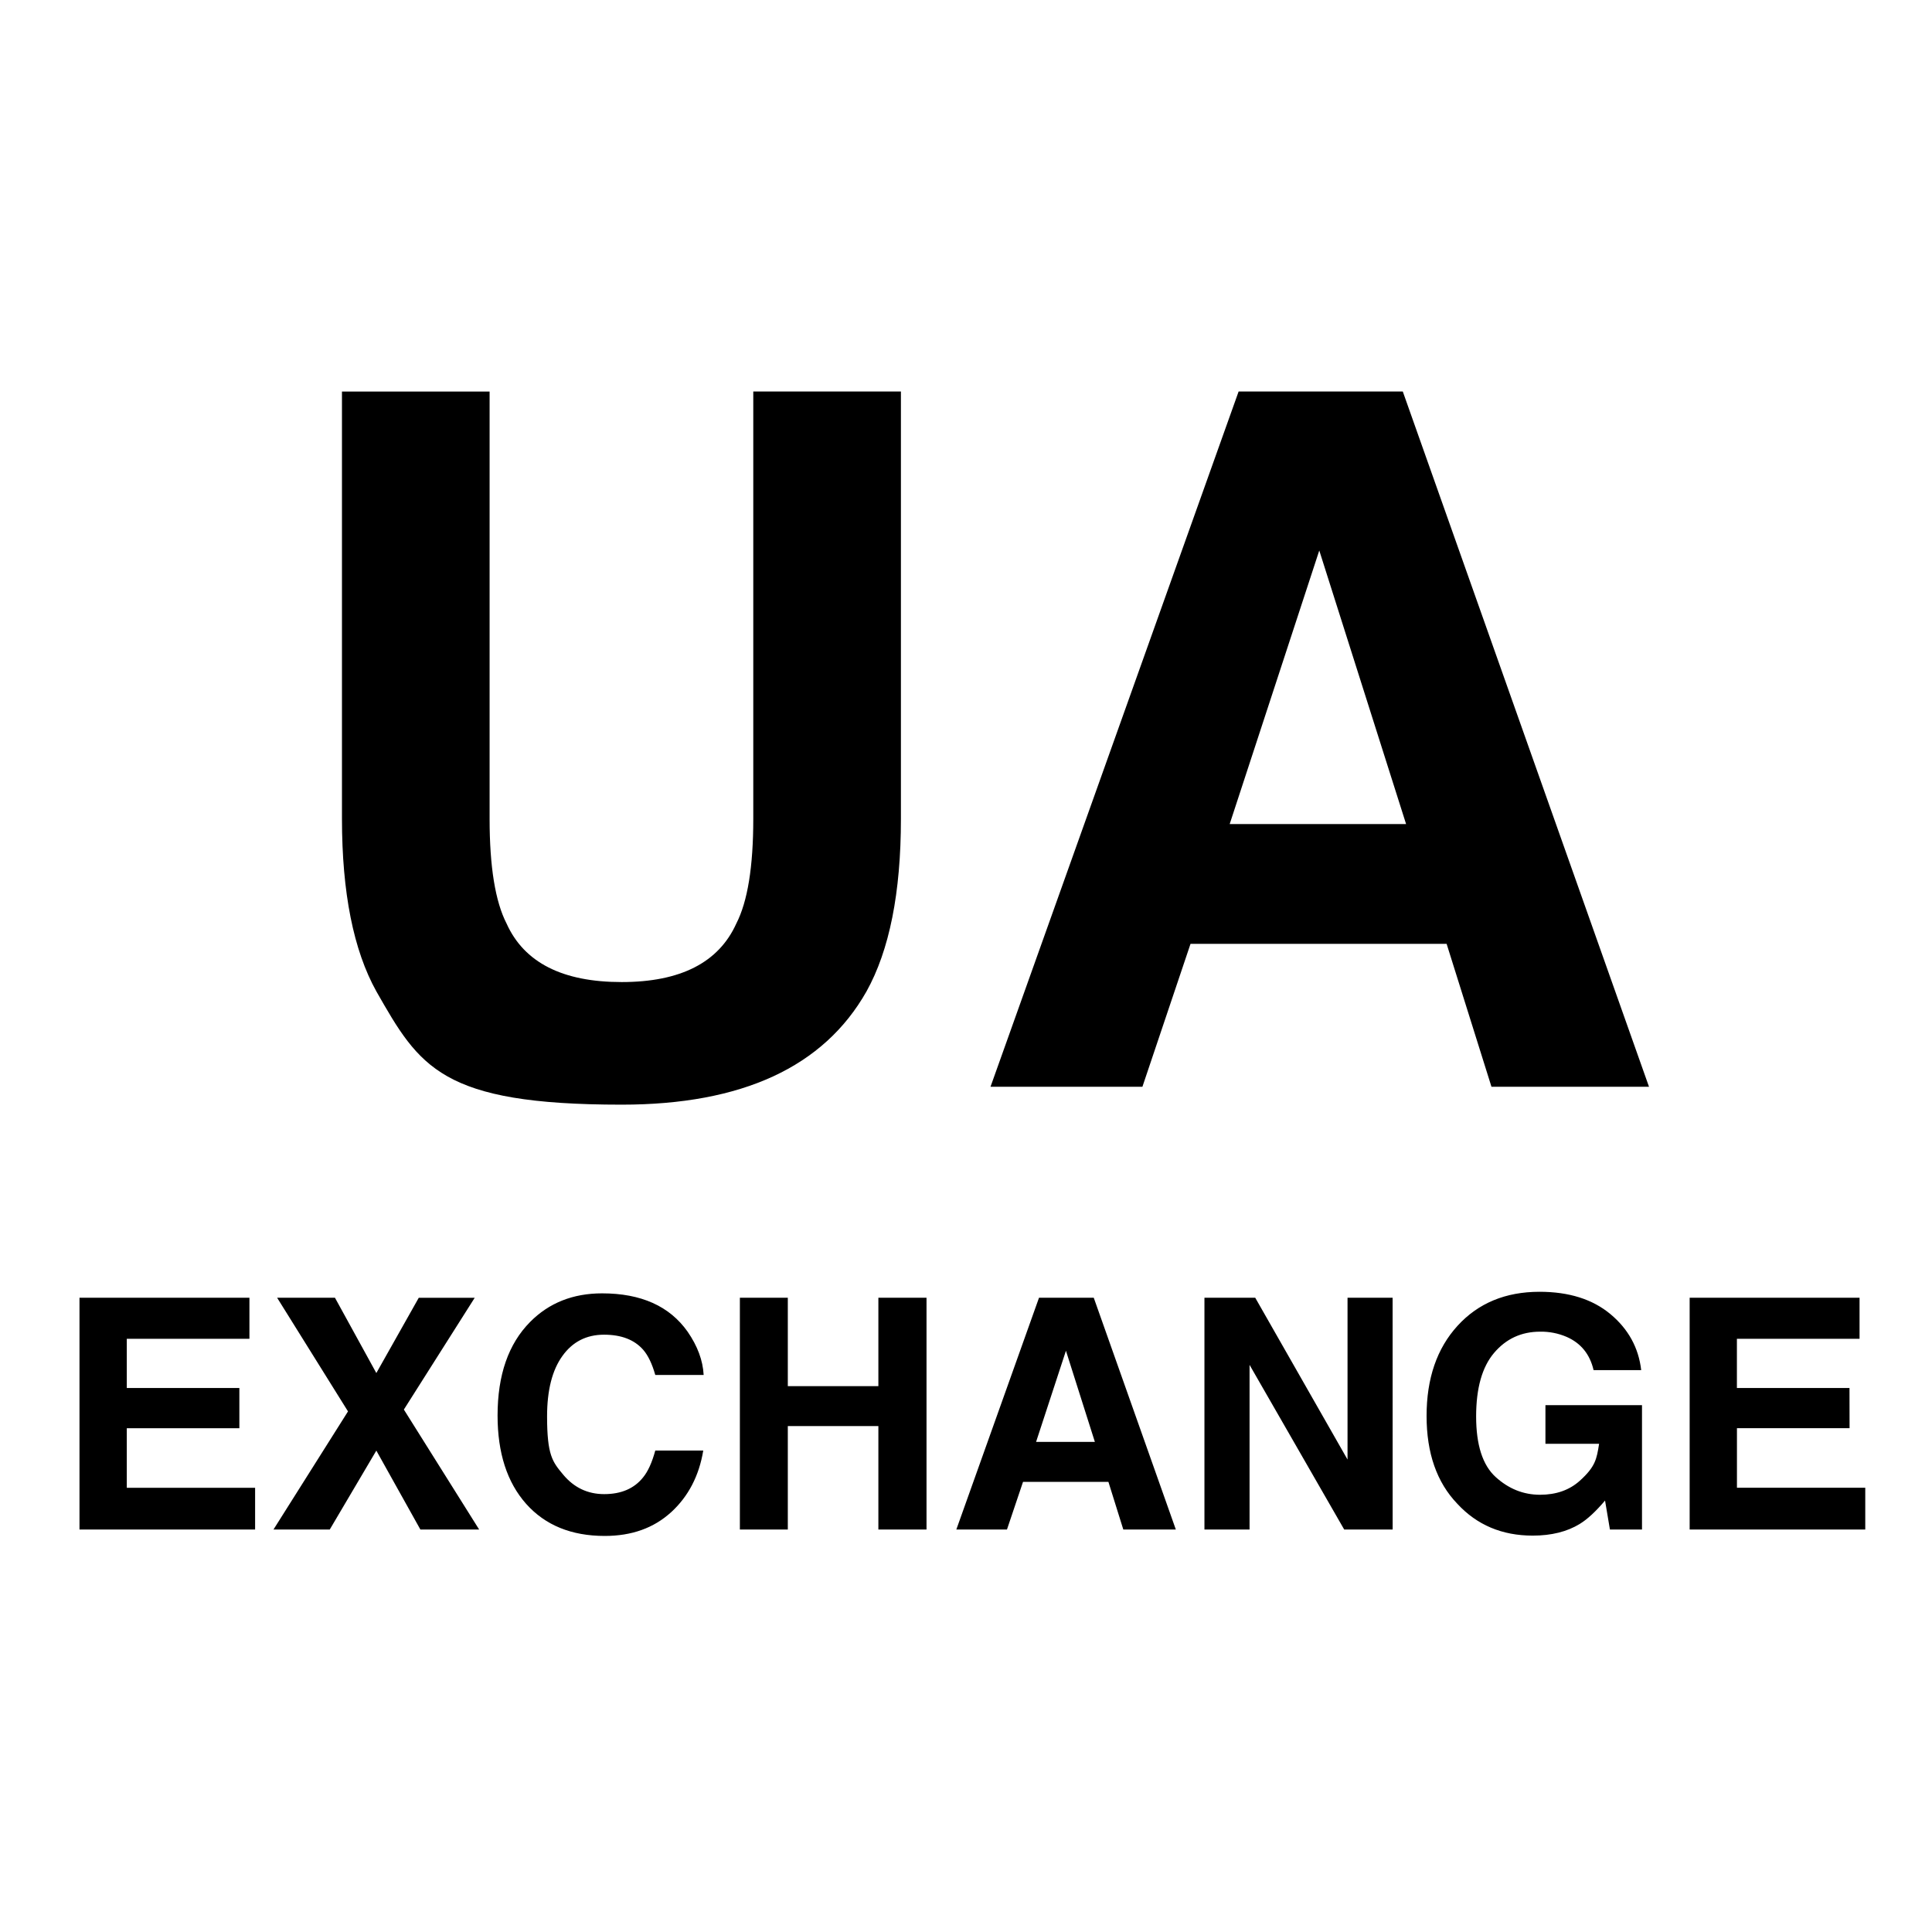
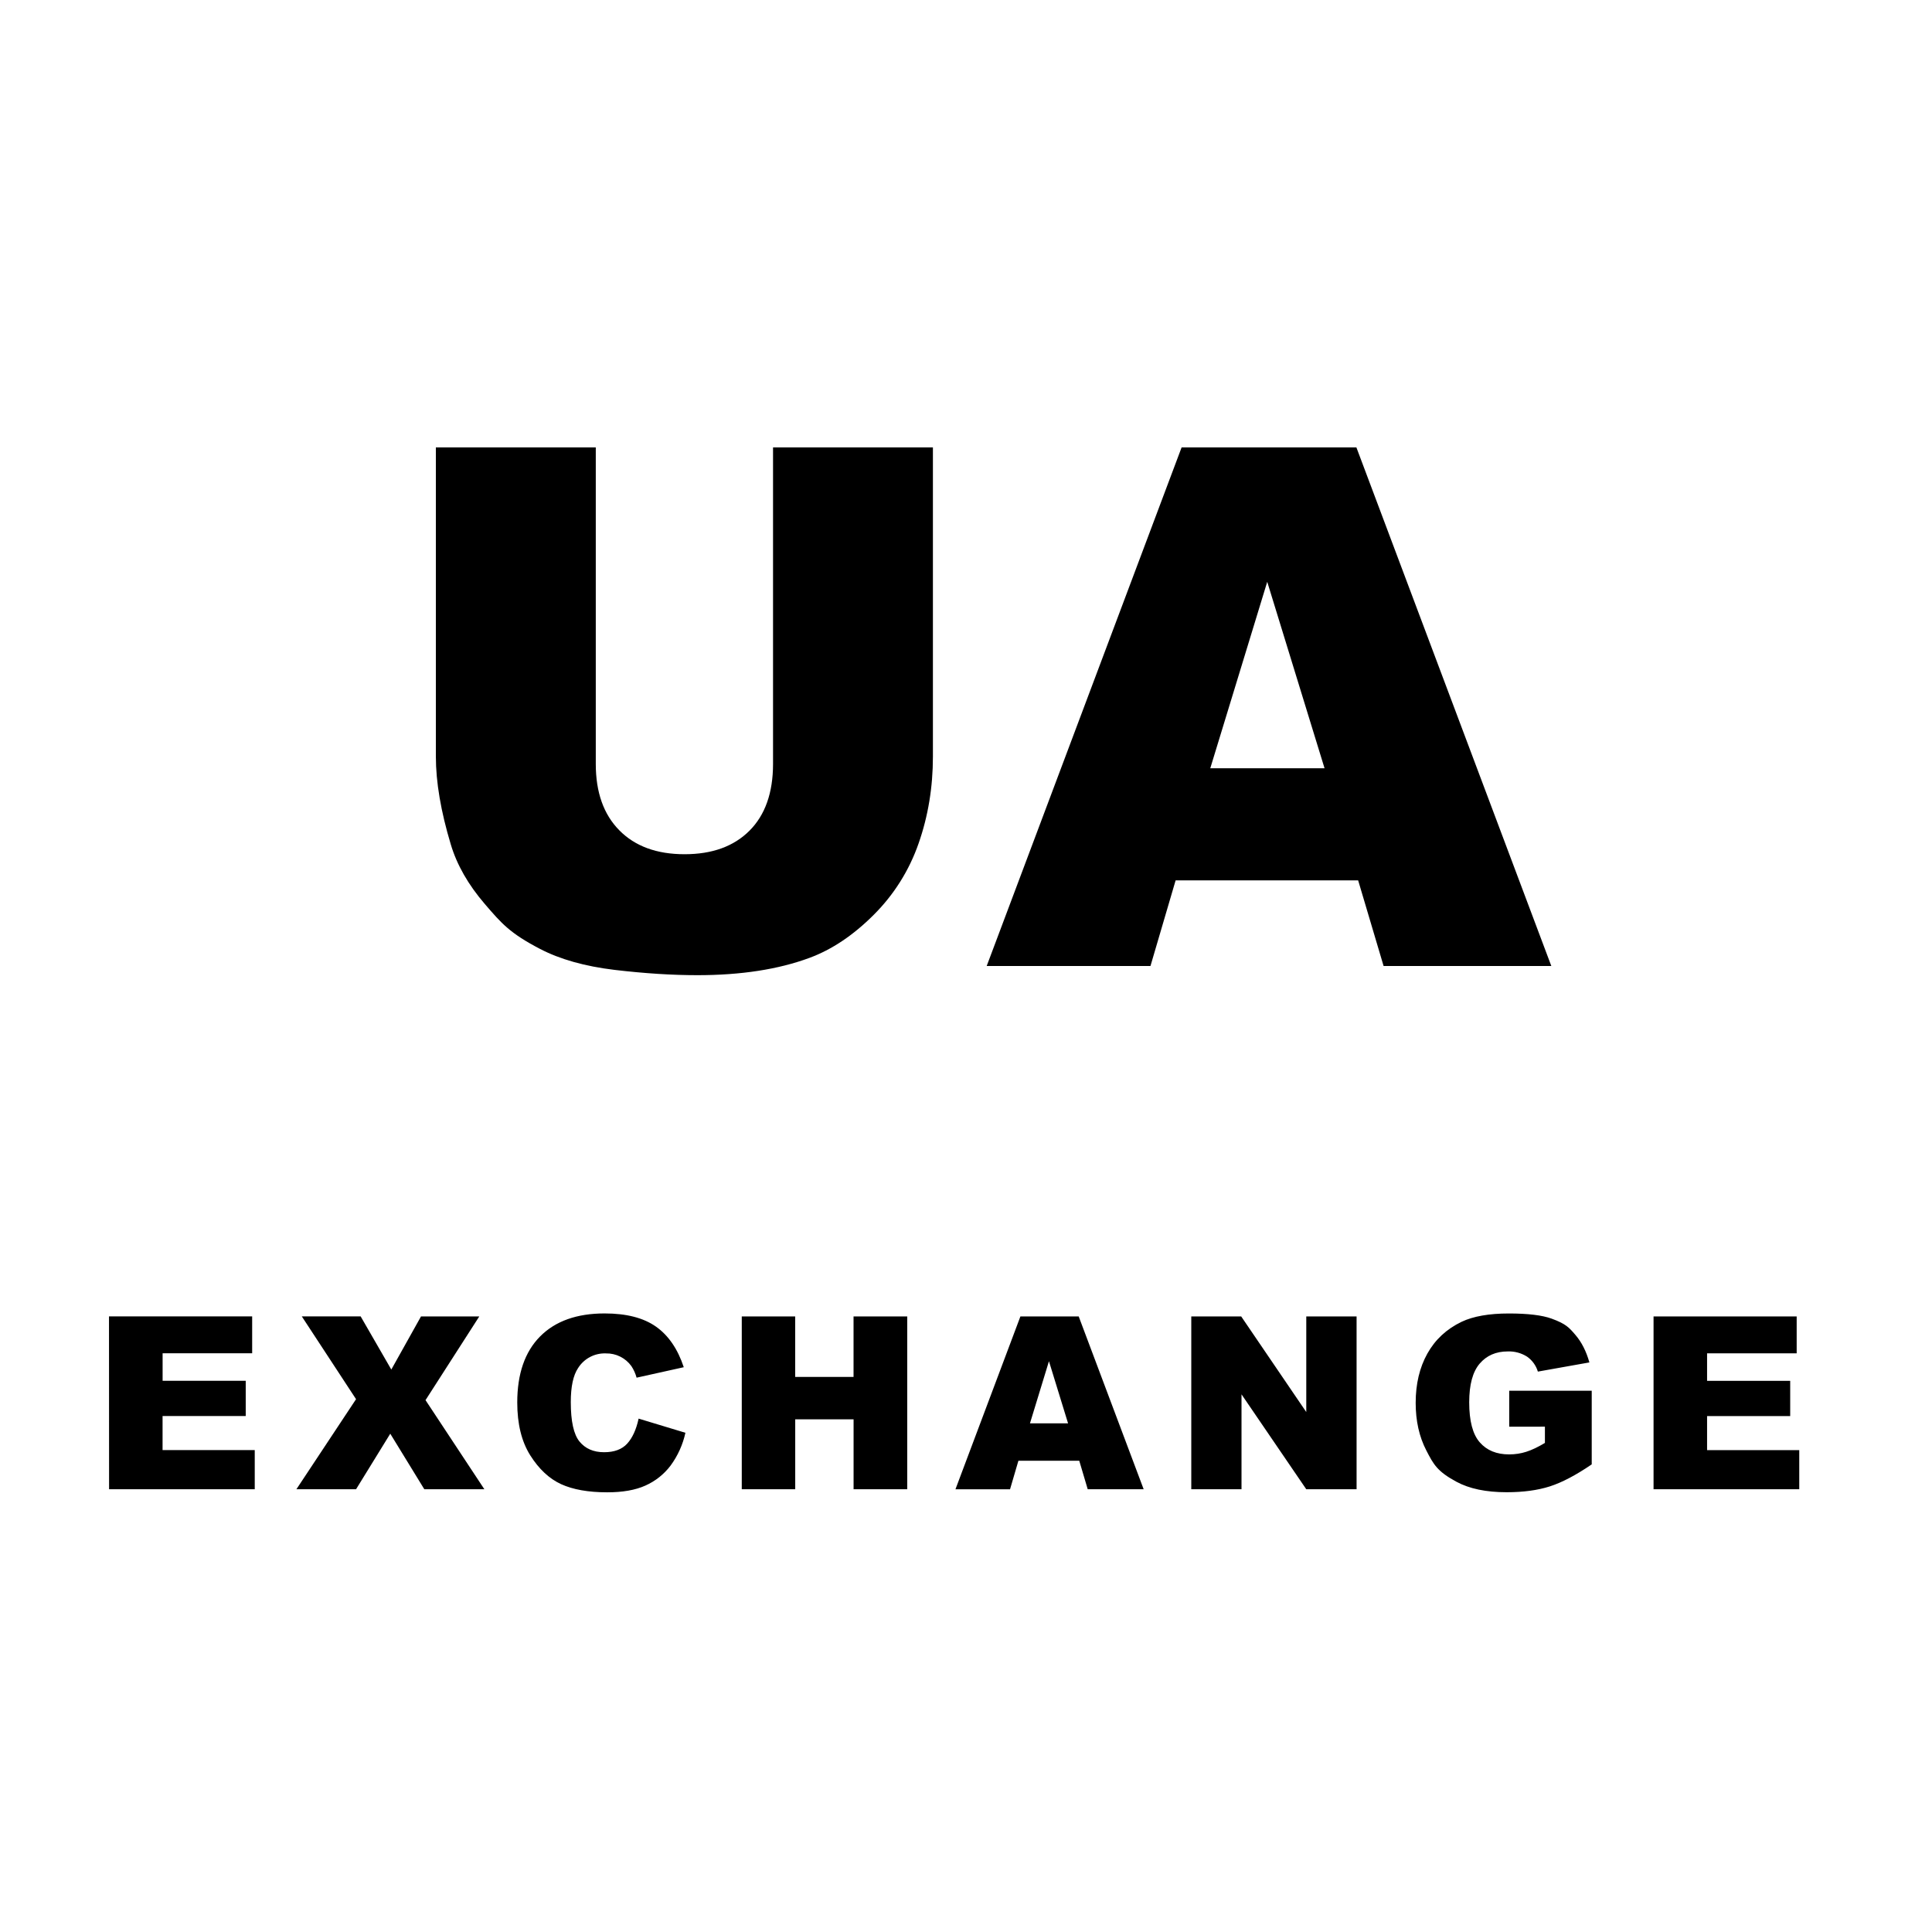
<svg xmlns="http://www.w3.org/2000/svg" width="48" height="48" viewBox="0 0 48 48" fill="currentColor">
-   <path d="M18.715 20.344V9.727h3.668v10.617q0 2.753-.856 4.289-1.593 2.812-6.082 2.812c-4.489 0-5.023-.937-6.093-2.812q-.855-1.535-.856-4.29V9.728h3.668v10.617q0 1.78.422 2.601.655 1.454 2.86 1.453 2.19 0 2.847-1.453.422-.82.422-2.601m17.226 3.105h-6.363L28.383 27h-3.774l6.164-17.273h4.079L40.969 27h-3.914zm-1.007-2.976-2.157-6.797-2.226 6.797zM5.947 35.484H3.15v1.48h3.188V38H1.975v-5.758h4.222v1.02H3.15v1.222h2.797zM11.904 38h-1.46L9.35 36.04 8.193 38H6.795l1.851-2.934-1.761-2.824h1.437l1.028 1.871 1.054-1.87h1.39l-1.76 2.777zm4.77-.43q-.645.59-1.649.59-1.242 0-1.953-.797-.71-.8-.71-2.195 0-1.508.808-2.324.703-.711 1.789-.711 1.453 0 2.125.953.37.536.398 1.074H16.28q-.117-.414-.3-.625-.329-.375-.973-.375-.657 0-1.035.53-.38.528-.38 1.498c0 .97.134 1.13.401 1.45s.606.483 1.018.483q.633 0 .965-.414.183-.222.304-.668h1.192q-.156.942-.797 1.531m5.148.43v-2.57h-2.25V38h-1.191v-5.758h1.191v2.196h2.25v-2.196h1.196V38zm5.715-1.184h-2.121L25.018 38H23.76l2.054-5.758h1.36L29.213 38h-1.305zm-.336-.992-.719-2.265-.742 2.265zM34.6 38h-1.204l-2.351-4.09V38h-1.121v-5.758h1.262l2.293 4.02v-4.02h1.12zm4.652-.14q-.477.292-1.172.292-1.144 0-1.875-.793-.762-.795-.762-2.18 0-1.398.77-2.241t2.035-.844q1.098 0 1.764.556t.763 1.39h-1.183q-.137-.591-.668-.825a1.6 1.6 0 0 0-.66-.13q-.696 0-1.143.526-.447.525-.447 1.58 0 1.063.484 1.504t1.102.442q.605 0 .992-.35c.387-.35.417-.538.477-.916h-1.333v-.96h2.399V38h-.797l-.121-.719q-.348.41-.625.578m6.7-2.376h-2.798v1.48h3.188V38h-4.363v-5.758H46.2v1.02h-3.047v1.222h2.797z" />
+   <path d="M19.206 11.115h3.972v7.682q0 1.142-.356 2.158a4.66 4.66 0 0 1-1.116 1.775q-.76.76-1.595 1.068-1.16.43-2.786.43-.94 0-2.053-.131-1.11-.133-1.858-.523c-.748-.39-.954-.632-1.367-1.112q-.62-.72-.848-1.485-.37-1.23-.37-2.18v-7.682h3.973v7.866q0 1.056.585 1.648.585.594 1.621.594 1.029 0 1.613-.585t.585-1.657zm14.537 10.758h-4.535L28.583 24h-4.069l4.843-12.885h4.342L38.542 24h-4.167zm-.835-2.786-1.424-4.632-1.415 4.632zm-30.2 13.618h3.557v.917H4.04v.683h2.065v.876H4.039v.846h2.29V37H2.71zm4.79 0H8.96l.762 1.321.738-1.32h1.448l-1.336 2.08L12.034 37h-1.492l-.846-1.38-.85 1.38H7.364l1.482-2.238zm8.368 2.54 1.163.352a2.15 2.15 0 0 1-.37.817 1.6 1.6 0 0 1-.625.495q-.374.168-.95.167-.7 0-1.145-.203-.442-.204-.766-.717-.322-.513-.322-1.312 0-1.067.567-1.64.567-.572 1.604-.572.811 0 1.276.328t.69 1.008l-1.172.26a1 1 0 0 0-.129-.287.76.76 0 0 0-.633-.316.78.78 0 0 0-.691.363q-.182.27-.182.847 0 .715.217.98t.61.265q.38 0 .575-.214t.283-.62m2.563-2.54h1.327v1.503h1.45v-1.503h1.334V37h-1.333v-1.737h-1.45V37h-1.328zm8.385 3.586h-1.512l-.208.709h-1.356l1.614-4.295H26.8L28.414 37h-1.39zm-.278-.929-.475-1.544-.472 1.544zm3.061-2.657h1.24l1.617 2.376v-2.376h1.25V37h-1.25l-1.609-2.358V37h-1.248zm7.899 2.74v-.894h2.05v1.83q-.589.402-1.041.547-.453.145-1.074.145-.765 0-1.246-.26c-.481-.26-.57-.433-.748-.777s-.265-.738-.265-1.183q0-.704.29-1.224t.85-.79q.437-.207 1.175-.207.712 0 1.065.129c.353.129.43.219.586.4q.233.27.35.687l-1.28.228a.7.7 0 0 0-.269-.372.84.84 0 0 0-.481-.129q-.436 0-.696.303-.26.304-.26.96 0 .698.263.996.262.3.73.299.223 0 .425-.065.203-.064.463-.22v-.404zm3.586-2.74h3.556v.917h-2.226v.683h2.065v.876h-2.065v.846h2.29V37h-3.62z" />
</svg>
